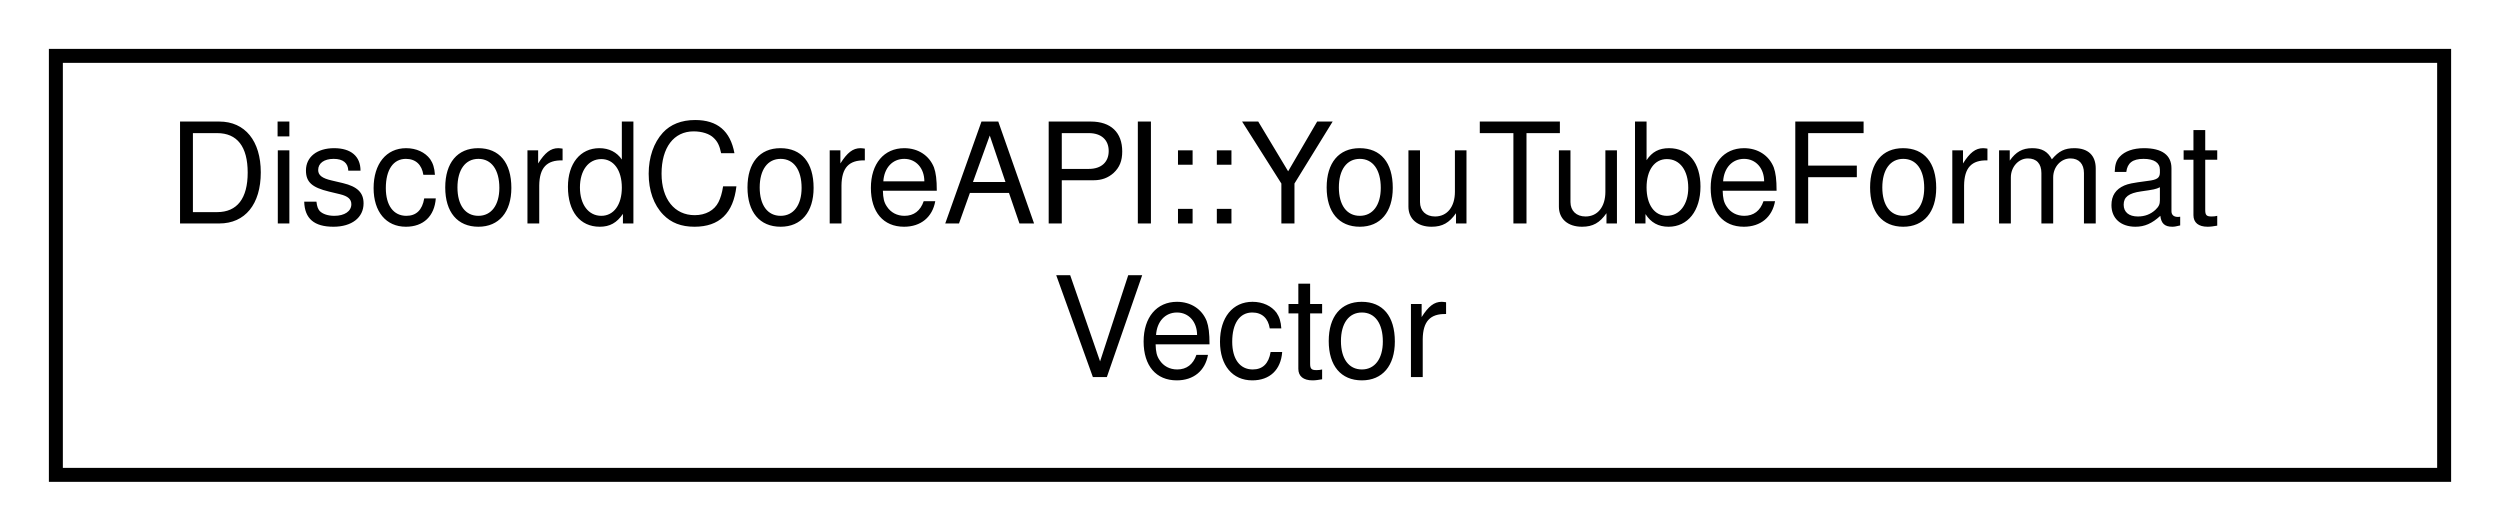
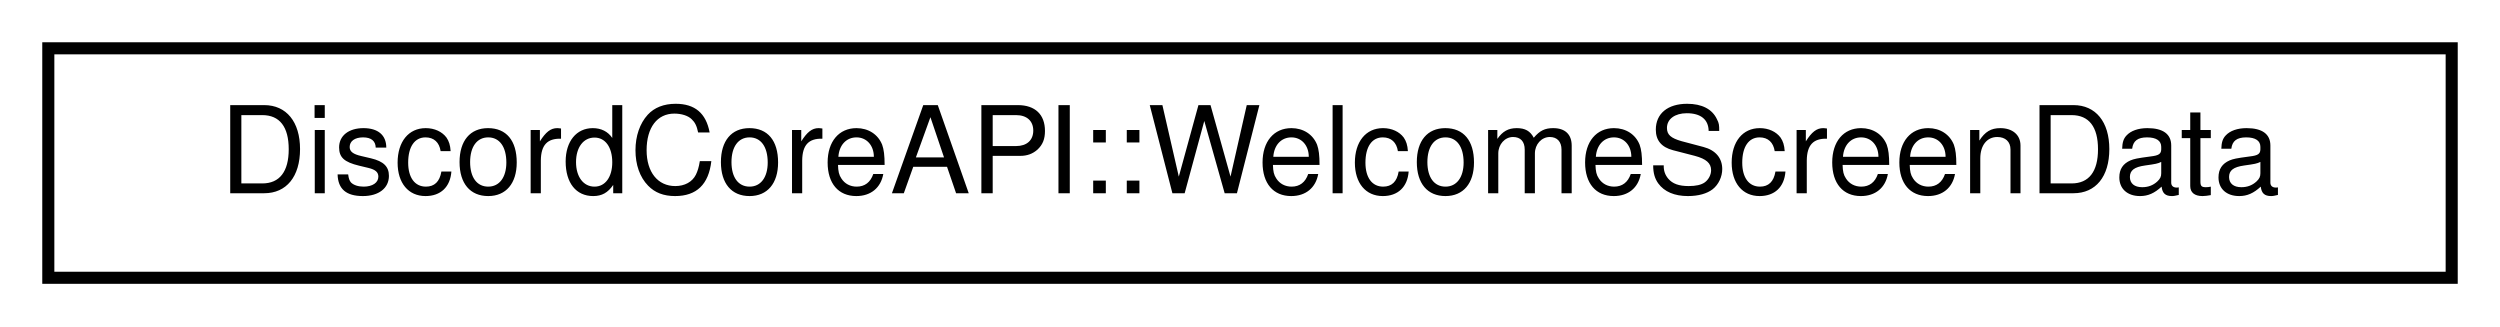
- <svg xmlns="http://www.w3.org/2000/svg" xmlns:xlink="http://www.w3.org/1999/xlink" width="179pt" height="38pt" viewBox="0.00 0.00 179.00 38.00">
-   <g id="graph0" class="graph" transform="scale(1 1) rotate(0) translate(4 34)">
+ <svg xmlns="http://www.w3.org/2000/svg" xmlns:xlink="http://www.w3.org/1999/xlink" width="207pt" height="27pt" viewBox="0.00 0.00 207.00 27.00">
+   <g id="graph0" class="graph" transform="scale(1 1) rotate(0) translate(4 23)">
    <g id="node1" class="node">
      <g id="a_node1">
-         <a xlink:href="dc/dcb/a02648.html" target="_top" xlink:title="YouTube format data.">
-           <polygon fill="none" stroke="black" points="171,-30 0,-30 0,0 171,0 171,-30" />
-           <text text-anchor="start" x="8" y="-18" font-family="Helvetica,sans-Serif" font-size="10.00">DiscordCoreAPI::YouTubeFormat</text>
-           <text text-anchor="middle" x="85.5" y="-7" font-family="Helvetica,sans-Serif" font-size="10.00">Vector</text>
+         <a xlink:href="da/dc4/a02548.html" target="_top" xlink:title="Welcome screen data.">
+           <polygon fill="none" stroke="black" points="199,-19 0,-19 0,0 199,0 199,-19" />
+           <text text-anchor="middle" x="99.5" y="-7" font-family="Helvetica,sans-Serif" font-size="10.00">DiscordCoreAPI::WelcomeScreenData</text>
        </a>
      </g>
    </g>
  </g>
</svg>
